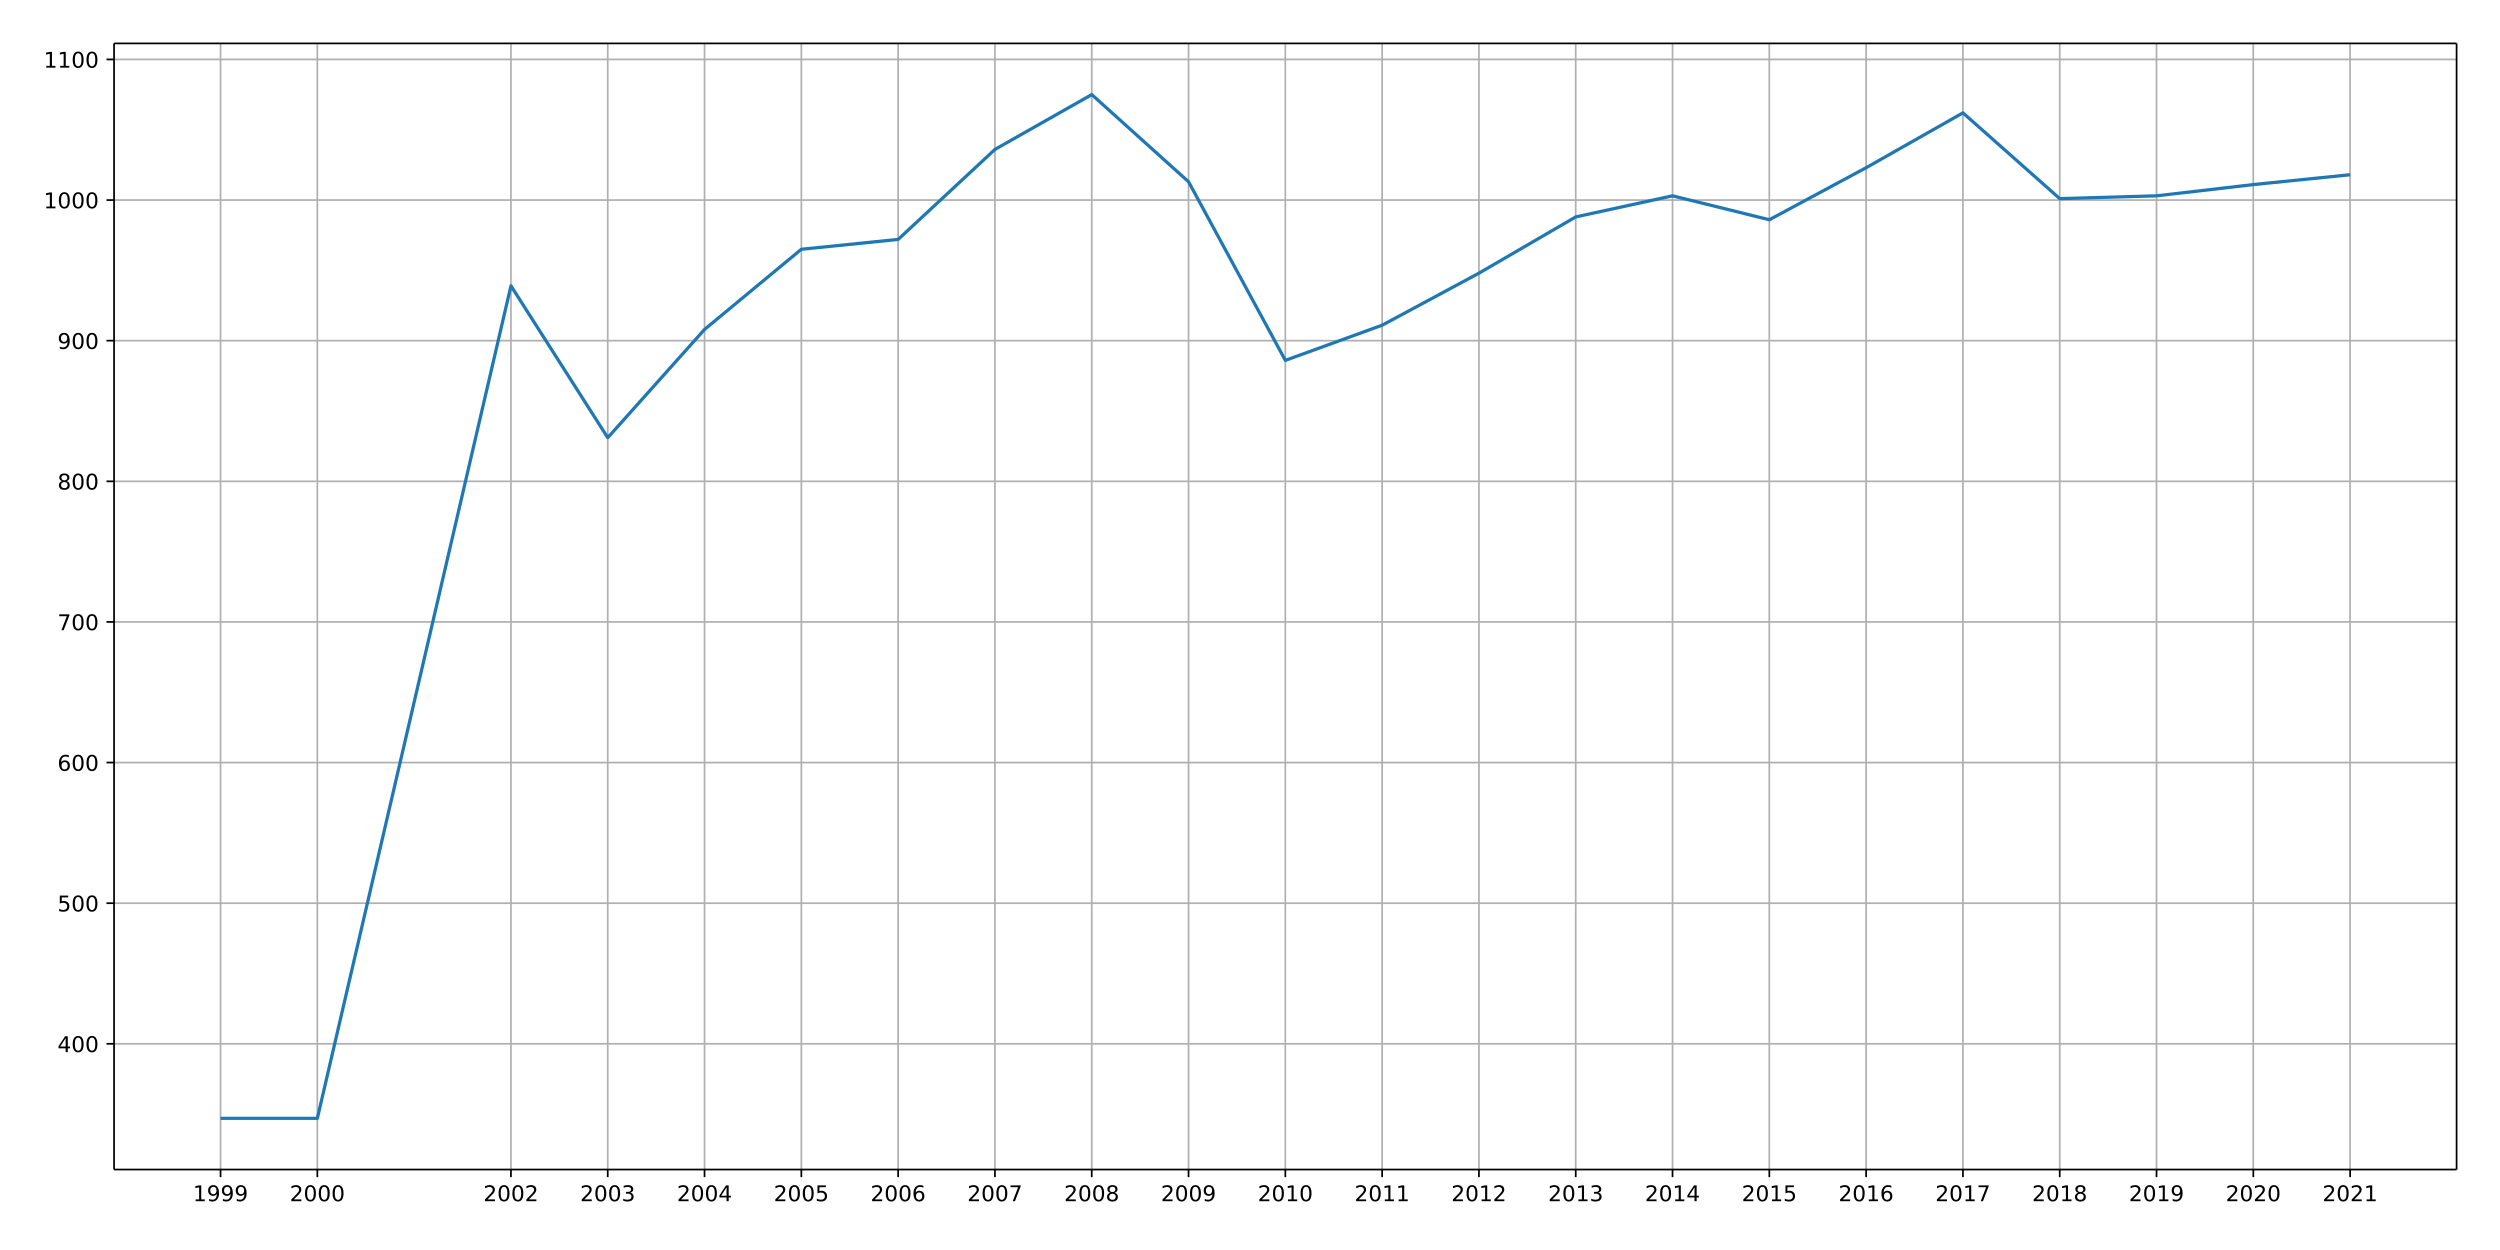
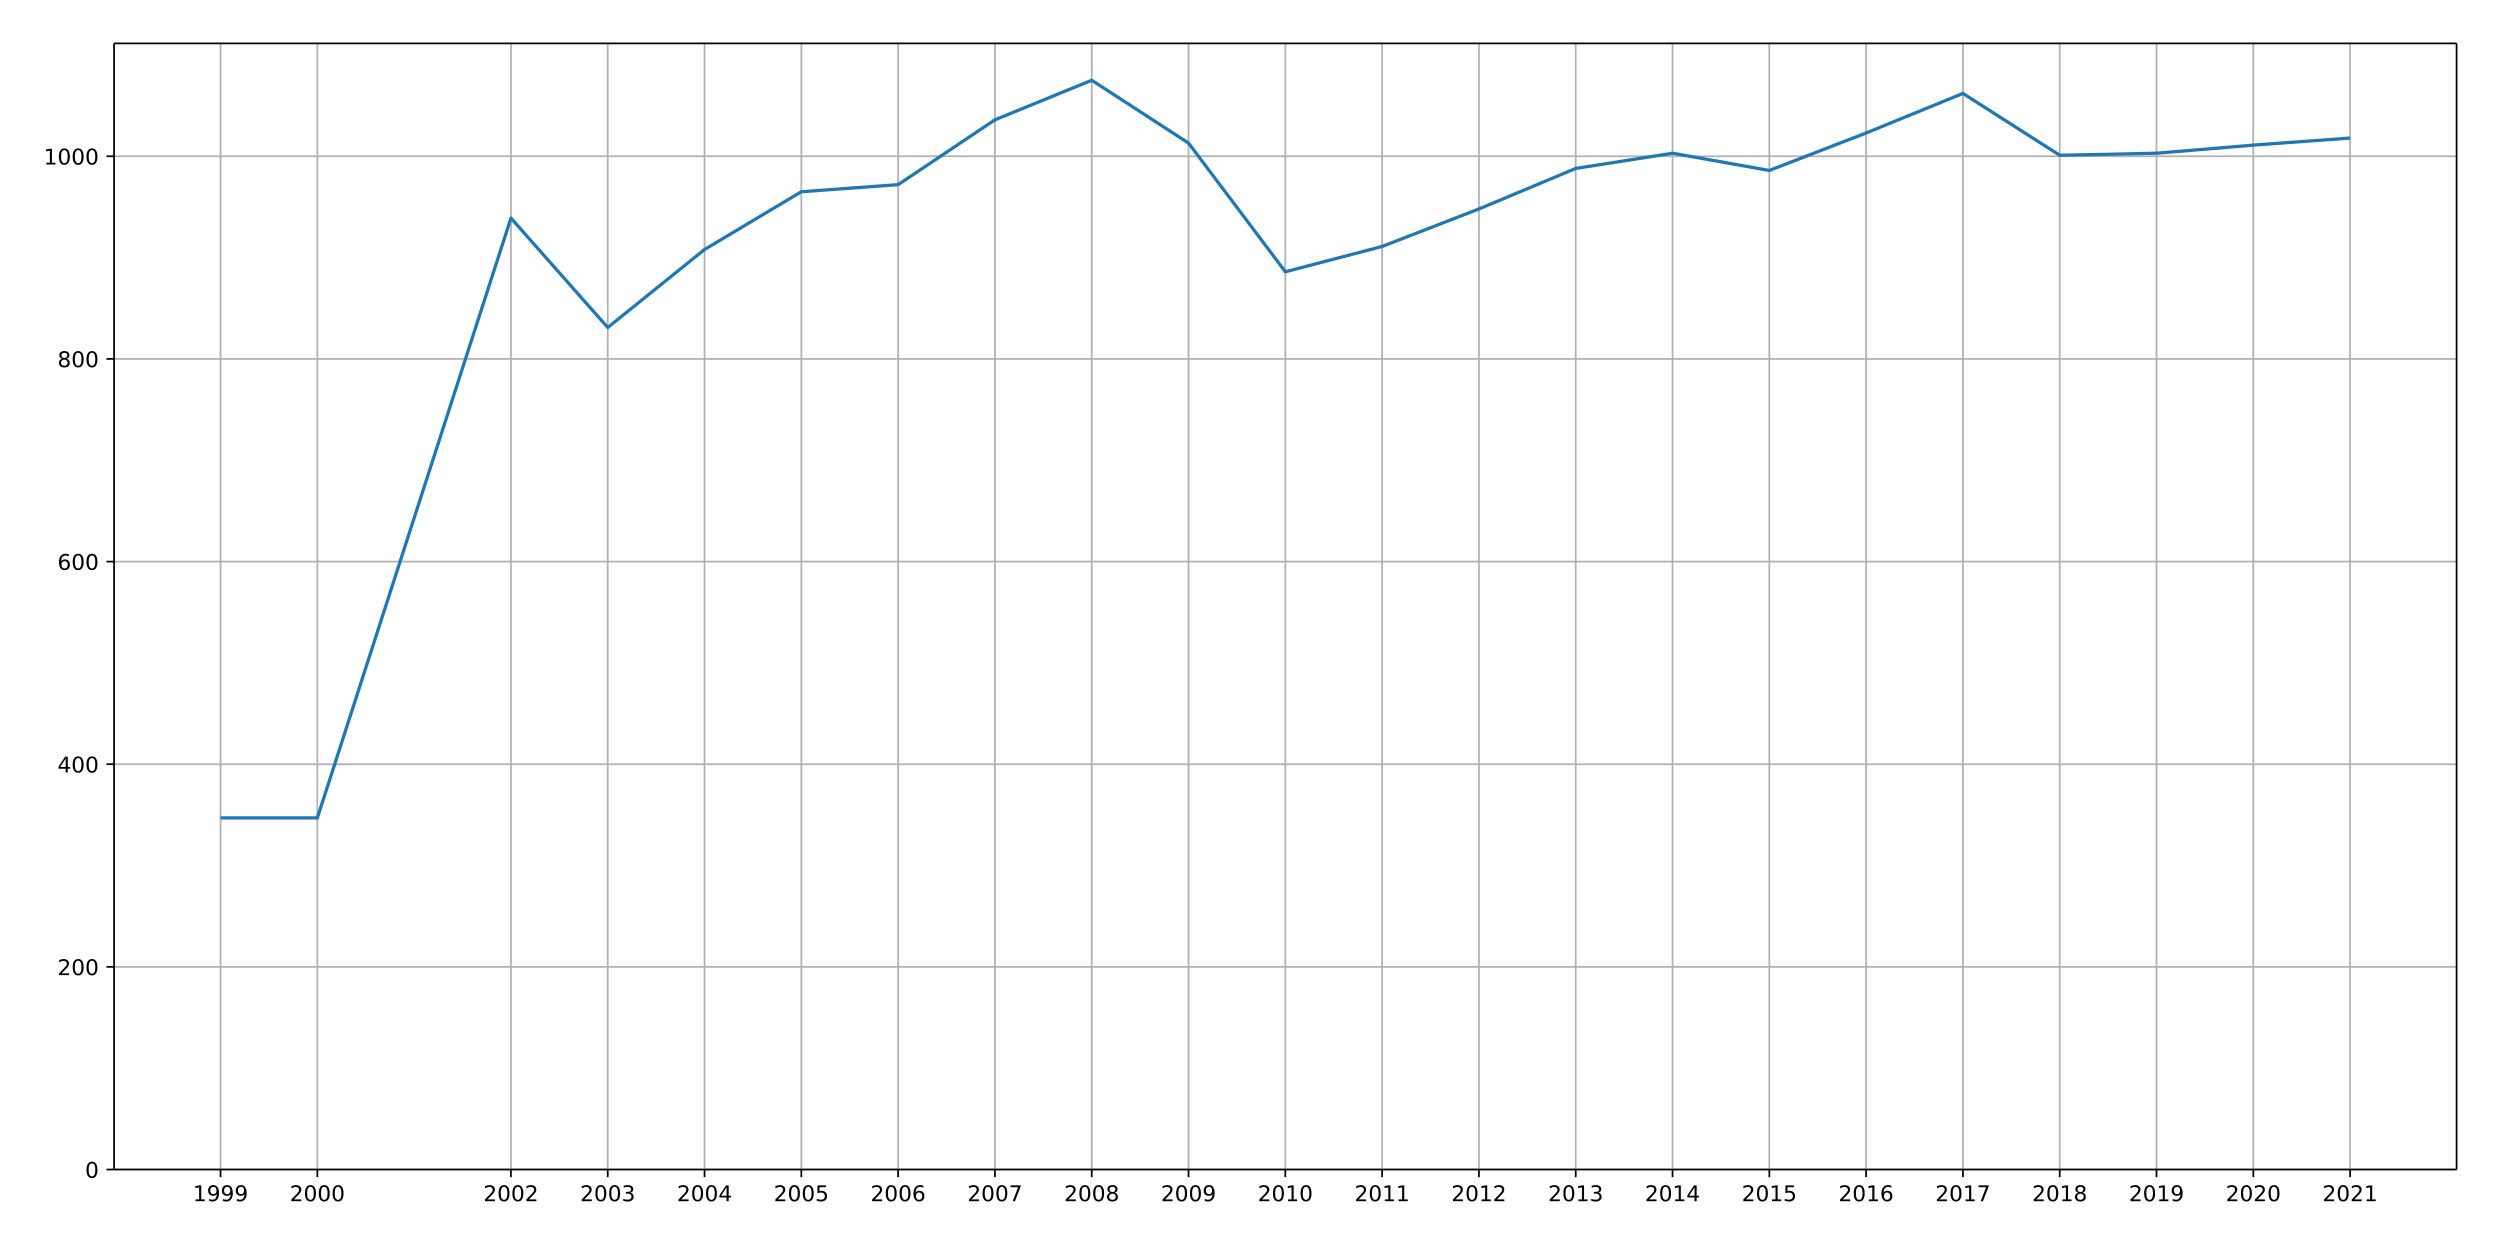
<svg xmlns="http://www.w3.org/2000/svg" xmlns:xlink="http://www.w3.org/1999/xlink" width="1152pt" height="576pt" version="1.1" viewBox="0 0 1152 576">
  <defs>
    <style type="text/css">*{stroke-linejoin: round; stroke-linecap: butt}</style>
  </defs>
  <g id="figure_1">
    <g id="patch_1">
      <path d="m0 576h1152v-576h-1152z" fill="#fff" />
    </g>
    <g id="axes_1">
      <g id="patch_2">
        <path d="m52.56 538.92h1079.4v-518.92h-1079.4z" fill="#fff" />
      </g>
      <g id="matplotlib.axis_1">
        <g id="xtick_1">
          <g id="line2d_1">
-             <path d="m101.63 538.92v-518.92" clip-path="url(#p02d02c13a0)" fill="none" stroke="#b0b0b0" stroke-linecap="square" stroke-width=".8" />
+             <path d="m101.63 538.92v-518.92" clip-path="url(#p06b7751b7f)" fill="none" stroke="#b0b0b0" stroke-linecap="square" stroke-width=".8" />
          </g>
          <g id="line2d_2">
            <defs>
-               <path id="m3688297a24" d="m0 0v3.5" stroke="#000" stroke-width=".8" />
+               <path id="m4b7b082ea9" d="m0 0v3.5" stroke="#000" stroke-width=".8" />
            </defs>
-             <use x="101.625" y="538.92" stroke="#000000" stroke-width=".8" xlink:href="#m3688297a24" />
+             <use x="101.625" y="538.92" stroke="#000000" stroke-width=".8" xlink:href="#m4b7b082ea9" />
          </g>
          <g id="text_1">
            <g transform="translate(88.9 553.52) scale(.1 -.1)">
              <defs>
                <path id="DejaVuSans-31" transform="scale(.015625)" d="m794 531h1031v3560l-1122-225v575l1116 225h631v-4135h1031v-531h-2687v531z" />
                <path id="DejaVuSans-39" transform="scale(.015625)" d="m703 97v575q238-113 481-172 244-59 479-59 625 0 954 420 330 420 377 1277-181-269-460-413-278-144-615-144-700 0-1108 423-408 424-408 1159 0 718 425 1152 425 435 1131 435 810 0 1236-621 427-620 427-1801 0-1103-524-1761-523-658-1407-658-238 0-482 47-243 47-506 141zm1256 1978q425 0 673 290 249 291 249 798 0 503-249 795-248 292-673 292t-673-292-248-795q0-507 248-798 248-290 673-290z" />
              </defs>
              <use xlink:href="#DejaVuSans-31" />
              <use x="63.623" xlink:href="#DejaVuSans-39" />
              <use x="127.246" xlink:href="#DejaVuSans-39" />
              <use x="190.869" xlink:href="#DejaVuSans-39" />
            </g>
          </g>
        </g>
        <g id="xtick_2">
          <g id="line2d_3">
-             <path d="m146.23 538.92v-518.92" clip-path="url(#p02d02c13a0)" fill="none" stroke="#b0b0b0" stroke-linecap="square" stroke-width=".8" />
+             <path d="m146.23 538.92v-518.92" clip-path="url(#p06b7751b7f)" fill="none" stroke="#b0b0b0" stroke-linecap="square" stroke-width=".8" />
          </g>
          <g id="line2d_4">
-             <use x="146.23" y="538.92" stroke="#000000" stroke-width=".8" xlink:href="#m3688297a24" />
+             <use x="146.23" y="538.92" stroke="#000000" stroke-width=".8" xlink:href="#m4b7b082ea9" />
          </g>
          <g id="text_2">
            <g transform="translate(133.51 553.52) scale(.1 -.1)">
              <defs>
                <path id="DejaVuSans-32" transform="scale(.015625)" d="m1228 531h2203v-531h-2962v531q359 372 979 998 621 627 780 809 303 340 423 576 121 236 121 464 0 372-261 606-261 235-680 235-297 0-627-103-329-103-704-313v638q381 153 712 231 332 78 607 78 725 0 1156-363 431-362 431-968 0-288-108-546-107-257-392-607-78-91-497-524-418-433-1181-1211z" />
                <path id="DejaVuSans-30" transform="scale(.015625)" d="m2034 4250q-487 0-733-480-245-479-245-1442 0-959 245-1439 246-480 733-480 491 0 736 480 246 480 246 1439 0 963-246 1442-245 480-736 480zm0 500q785 0 1199-621 414-620 414-1801 0-1178-414-1799-414-620-1199-620-784 0-1198 620-414 621-414 1799 0 1181 414 1801 414 621 1198 621z" />
              </defs>
              <use xlink:href="#DejaVuSans-32" />
              <use x="63.623" xlink:href="#DejaVuSans-30" />
              <use x="127.246" xlink:href="#DejaVuSans-30" />
              <use x="190.869" xlink:href="#DejaVuSans-30" />
            </g>
          </g>
        </g>
        <g id="xtick_3">
          <g id="line2d_5">
-             <path d="m235.44 538.92v-518.92" clip-path="url(#p02d02c13a0)" fill="none" stroke="#b0b0b0" stroke-linecap="square" stroke-width=".8" />
+             <path d="m235.44 538.92v-518.92" clip-path="url(#p06b7751b7f)" fill="none" stroke="#b0b0b0" stroke-linecap="square" stroke-width=".8" />
          </g>
          <g id="line2d_6">
-             <use x="235.44" y="538.92" stroke="#000000" stroke-width=".8" xlink:href="#m3688297a24" />
+             <use x="235.44" y="538.92" stroke="#000000" stroke-width=".8" xlink:href="#m4b7b082ea9" />
          </g>
          <g id="text_3">
            <g transform="translate(222.72 553.52) scale(.1 -.1)">
              <use xlink:href="#DejaVuSans-32" />
              <use x="63.623" xlink:href="#DejaVuSans-30" />
              <use x="127.246" xlink:href="#DejaVuSans-30" />
              <use x="190.869" xlink:href="#DejaVuSans-32" />
            </g>
          </g>
        </g>
        <g id="xtick_4">
          <g id="line2d_7">
-             <path d="m280.05 538.92v-518.92" clip-path="url(#p02d02c13a0)" fill="none" stroke="#b0b0b0" stroke-linecap="square" stroke-width=".8" />
+             <path d="m280.05 538.92v-518.92" clip-path="url(#p06b7751b7f)" fill="none" stroke="#b0b0b0" stroke-linecap="square" stroke-width=".8" />
          </g>
          <g id="line2d_8">
-             <use x="280.045" y="538.92" stroke="#000000" stroke-width=".8" xlink:href="#m3688297a24" />
+             <use x="280.045" y="538.92" stroke="#000000" stroke-width=".8" xlink:href="#m4b7b082ea9" />
          </g>
          <g id="text_4">
            <g transform="translate(267.32 553.52) scale(.1 -.1)">
              <defs>
                <path id="DejaVuSans-33" transform="scale(.015625)" d="m2597 2516q453-97 707-404 255-306 255-756 0-690-475-1069-475-378-1350-378-293 0-604 58t-642 174v609q262-153 574-231 313-78 654-78 593 0 904 234t311 681q0 413-289 645-289 233-804 233h-544v519h569q465 0 712 186t247 536q0 359-255 551-254 193-729 193-260 0-557-57-297-56-653-174v562q360 100 674 150t592 50q719 0 1137-327 419-326 419-882 0-388-222-655t-631-370z" />
              </defs>
              <use xlink:href="#DejaVuSans-32" />
              <use x="63.623" xlink:href="#DejaVuSans-30" />
              <use x="127.246" xlink:href="#DejaVuSans-30" />
              <use x="190.869" xlink:href="#DejaVuSans-33" />
            </g>
          </g>
        </g>
        <g id="xtick_5">
          <g id="line2d_9">
-             <path d="m324.65 538.92v-518.92" clip-path="url(#p02d02c13a0)" fill="none" stroke="#b0b0b0" stroke-linecap="square" stroke-width=".8" />
+             <path d="m324.65 538.92v-518.92" clip-path="url(#p06b7751b7f)" fill="none" stroke="#b0b0b0" stroke-linecap="square" stroke-width=".8" />
          </g>
          <g id="line2d_10">
-             <use x="324.65" y="538.92" stroke="#000000" stroke-width=".8" xlink:href="#m3688297a24" />
+             <use x="324.65" y="538.92" stroke="#000000" stroke-width=".8" xlink:href="#m4b7b082ea9" />
          </g>
          <g id="text_5">
            <g transform="translate(311.93 553.52) scale(.1 -.1)">
              <defs>
                <path id="DejaVuSans-34" transform="scale(.015625)" d="m2419 4116-1594-2491h1594v2491zm-166 550h794v-3041h666v-525h-666v-1100h-628v1100h-2106v609l1940 2957z" />
              </defs>
              <use xlink:href="#DejaVuSans-32" />
              <use x="63.623" xlink:href="#DejaVuSans-30" />
              <use x="127.246" xlink:href="#DejaVuSans-30" />
              <use x="190.869" xlink:href="#DejaVuSans-34" />
            </g>
          </g>
        </g>
        <g id="xtick_6">
          <g id="line2d_11">
-             <path d="m369.26 538.92v-518.92" clip-path="url(#p02d02c13a0)" fill="none" stroke="#b0b0b0" stroke-linecap="square" stroke-width=".8" />
+             <path d="m369.26 538.92v-518.92" clip-path="url(#p06b7751b7f)" fill="none" stroke="#b0b0b0" stroke-linecap="square" stroke-width=".8" />
          </g>
          <g id="line2d_12">
-             <use x="369.255" y="538.92" stroke="#000000" stroke-width=".8" xlink:href="#m3688297a24" />
+             <use x="369.255" y="538.92" stroke="#000000" stroke-width=".8" xlink:href="#m4b7b082ea9" />
          </g>
          <g id="text_6">
            <g transform="translate(356.53 553.52) scale(.1 -.1)">
              <defs>
                <path id="DejaVuSans-35" transform="scale(.015625)" d="m691 4666h2478v-532h-1900v-1143q137 47 274 70 138 23 276 23 781 0 1237-428 457-428 457-1159 0-753-469-1171-469-417-1322-417-294 0-599 50-304 50-629 150v635q281-153 581-228t634-75q541 0 856 284 316 284 316 772 0 487-316 771-315 285-856 285-253 0-505-56-251-56-513-175v2344z" />
              </defs>
              <use xlink:href="#DejaVuSans-32" />
              <use x="63.623" xlink:href="#DejaVuSans-30" />
              <use x="127.246" xlink:href="#DejaVuSans-30" />
              <use x="190.869" xlink:href="#DejaVuSans-35" />
            </g>
          </g>
        </g>
        <g id="xtick_7">
          <g id="line2d_13">
-             <path d="m413.86 538.92v-518.92" clip-path="url(#p02d02c13a0)" fill="none" stroke="#b0b0b0" stroke-linecap="square" stroke-width=".8" />
+             <path d="m413.86 538.92v-518.92" clip-path="url(#p06b7751b7f)" fill="none" stroke="#b0b0b0" stroke-linecap="square" stroke-width=".8" />
          </g>
          <g id="line2d_14">
-             <use x="413.86" y="538.92" stroke="#000000" stroke-width=".8" xlink:href="#m3688297a24" />
+             <use x="413.86" y="538.92" stroke="#000000" stroke-width=".8" xlink:href="#m4b7b082ea9" />
          </g>
          <g id="text_7">
            <g transform="translate(401.14 553.52) scale(.1 -.1)">
              <defs>
                <path id="DejaVuSans-36" transform="scale(.015625)" d="m2113 2584q-425 0-674-291-248-290-248-796 0-503 248-796 249-292 674-292t673 292q248 293 248 796 0 506-248 796-248 291-673 291zm1253 1979v-575q-238 112-480 171-242 60-480 60-625 0-955-422-329-422-376-1275 184 272 462 417 279 145 613 145 703 0 1111-427 408-426 408-1160 0-719-425-1154-425-434-1131-434-810 0-1238 620-428 621-428 1799 0 1106 525 1764t1409 658q238 0 480-47t505-140z" />
              </defs>
              <use xlink:href="#DejaVuSans-32" />
              <use x="63.623" xlink:href="#DejaVuSans-30" />
              <use x="127.246" xlink:href="#DejaVuSans-30" />
              <use x="190.869" xlink:href="#DejaVuSans-36" />
            </g>
          </g>
        </g>
        <g id="xtick_8">
          <g id="line2d_15">
-             <path d="m458.47 538.92v-518.92" clip-path="url(#p02d02c13a0)" fill="none" stroke="#b0b0b0" stroke-linecap="square" stroke-width=".8" />
+             <path d="m458.47 538.92v-518.92" clip-path="url(#p06b7751b7f)" fill="none" stroke="#b0b0b0" stroke-linecap="square" stroke-width=".8" />
          </g>
          <g id="line2d_16">
-             <use x="458.465" y="538.92" stroke="#000000" stroke-width=".8" xlink:href="#m3688297a24" />
+             <use x="458.465" y="538.92" stroke="#000000" stroke-width=".8" xlink:href="#m4b7b082ea9" />
          </g>
          <g id="text_8">
            <g transform="translate(445.74 553.52) scale(.1 -.1)">
              <defs>
                <path id="DejaVuSans-37" transform="scale(.015625)" d="m525 4666h3e3v-269l-1694-4397h-659l1594 4134h-2241v532z" />
              </defs>
              <use xlink:href="#DejaVuSans-32" />
              <use x="63.623" xlink:href="#DejaVuSans-30" />
              <use x="127.246" xlink:href="#DejaVuSans-30" />
              <use x="190.869" xlink:href="#DejaVuSans-37" />
            </g>
          </g>
        </g>
        <g id="xtick_9">
          <g id="line2d_17">
-             <path d="m503.07 538.92v-518.92" clip-path="url(#p02d02c13a0)" fill="none" stroke="#b0b0b0" stroke-linecap="square" stroke-width=".8" />
+             <path d="m503.07 538.92v-518.92" clip-path="url(#p06b7751b7f)" fill="none" stroke="#b0b0b0" stroke-linecap="square" stroke-width=".8" />
          </g>
          <g id="line2d_18">
-             <use x="503.07" y="538.92" stroke="#000000" stroke-width=".8" xlink:href="#m3688297a24" />
+             <use x="503.07" y="538.92" stroke="#000000" stroke-width=".8" xlink:href="#m4b7b082ea9" />
          </g>
          <g id="text_9">
            <g transform="translate(490.35 553.52) scale(.1 -.1)">
              <defs>
                <path id="DejaVuSans-38" transform="scale(.015625)" d="m2034 2216q-450 0-708-241-257-241-257-662 0-422 257-663 258-241 708-241t709 242q260 243 260 662 0 421-258 662-257 241-711 241zm-631 268q-406 100-633 378-226 279-226 679 0 559 398 884 399 325 1092 325 697 0 1094-325t397-884q0-400-227-679-226-278-629-378 456-106 710-416 255-309 255-755 0-679-414-1042-414-362-1186-362-771 0-1186 362-414 363-414 1042 0 446 256 755 257 310 713 416zm-231 997q0-362 226-565 227-203 636-203 407 0 636 203 230 203 230 565 0 363-230 566-229 203-636 203-409 0-636-203-226-203-226-566z" />
              </defs>
              <use xlink:href="#DejaVuSans-32" />
              <use x="63.623" xlink:href="#DejaVuSans-30" />
              <use x="127.246" xlink:href="#DejaVuSans-30" />
              <use x="190.869" xlink:href="#DejaVuSans-38" />
            </g>
          </g>
        </g>
        <g id="xtick_10">
          <g id="line2d_19">
-             <path d="m547.68 538.92v-518.92" clip-path="url(#p02d02c13a0)" fill="none" stroke="#b0b0b0" stroke-linecap="square" stroke-width=".8" />
+             <path d="m547.68 538.92v-518.92" clip-path="url(#p06b7751b7f)" fill="none" stroke="#b0b0b0" stroke-linecap="square" stroke-width=".8" />
          </g>
          <g id="line2d_20">
-             <use x="547.675" y="538.92" stroke="#000000" stroke-width=".8" xlink:href="#m3688297a24" />
+             <use x="547.675" y="538.92" stroke="#000000" stroke-width=".8" xlink:href="#m4b7b082ea9" />
          </g>
          <g id="text_10">
            <g transform="translate(534.95 553.52) scale(.1 -.1)">
              <use xlink:href="#DejaVuSans-32" />
              <use x="63.623" xlink:href="#DejaVuSans-30" />
              <use x="127.246" xlink:href="#DejaVuSans-30" />
              <use x="190.869" xlink:href="#DejaVuSans-39" />
            </g>
          </g>
        </g>
        <g id="xtick_11">
          <g id="line2d_21">
-             <path d="m592.28 538.92v-518.92" clip-path="url(#p02d02c13a0)" fill="none" stroke="#b0b0b0" stroke-linecap="square" stroke-width=".8" />
+             <path d="m592.28 538.92v-518.92" clip-path="url(#p06b7751b7f)" fill="none" stroke="#b0b0b0" stroke-linecap="square" stroke-width=".8" />
          </g>
          <g id="line2d_22">
-             <use x="592.28" y="538.92" stroke="#000000" stroke-width=".8" xlink:href="#m3688297a24" />
+             <use x="592.28" y="538.92" stroke="#000000" stroke-width=".8" xlink:href="#m4b7b082ea9" />
          </g>
          <g id="text_11">
            <g transform="translate(579.56 553.52) scale(.1 -.1)">
              <use xlink:href="#DejaVuSans-32" />
              <use x="63.623" xlink:href="#DejaVuSans-30" />
              <use x="127.246" xlink:href="#DejaVuSans-31" />
              <use x="190.869" xlink:href="#DejaVuSans-30" />
            </g>
          </g>
        </g>
        <g id="xtick_12">
          <g id="line2d_23">
-             <path d="m636.88 538.92v-518.92" clip-path="url(#p02d02c13a0)" fill="none" stroke="#b0b0b0" stroke-linecap="square" stroke-width=".8" />
+             <path d="m636.88 538.92v-518.92" clip-path="url(#p06b7751b7f)" fill="none" stroke="#b0b0b0" stroke-linecap="square" stroke-width=".8" />
          </g>
          <g id="line2d_24">
-             <use x="636.885" y="538.92" stroke="#000000" stroke-width=".8" xlink:href="#m3688297a24" />
+             <use x="636.885" y="538.92" stroke="#000000" stroke-width=".8" xlink:href="#m4b7b082ea9" />
          </g>
          <g id="text_12">
            <g transform="translate(624.16 553.52) scale(.1 -.1)">
              <use xlink:href="#DejaVuSans-32" />
              <use x="63.623" xlink:href="#DejaVuSans-30" />
              <use x="127.246" xlink:href="#DejaVuSans-31" />
              <use x="190.869" xlink:href="#DejaVuSans-31" />
            </g>
          </g>
        </g>
        <g id="xtick_13">
          <g id="line2d_25">
-             <path d="m681.49 538.92v-518.92" clip-path="url(#p02d02c13a0)" fill="none" stroke="#b0b0b0" stroke-linecap="square" stroke-width=".8" />
+             <path d="m681.49 538.92v-518.92" clip-path="url(#p06b7751b7f)" fill="none" stroke="#b0b0b0" stroke-linecap="square" stroke-width=".8" />
          </g>
          <g id="line2d_26">
-             <use x="681.49" y="538.92" stroke="#000000" stroke-width=".8" xlink:href="#m3688297a24" />
+             <use x="681.49" y="538.92" stroke="#000000" stroke-width=".8" xlink:href="#m4b7b082ea9" />
          </g>
          <g id="text_13">
            <g transform="translate(668.76 553.52) scale(.1 -.1)">
              <use xlink:href="#DejaVuSans-32" />
              <use x="63.623" xlink:href="#DejaVuSans-30" />
              <use x="127.246" xlink:href="#DejaVuSans-31" />
              <use x="190.869" xlink:href="#DejaVuSans-32" />
            </g>
          </g>
        </g>
        <g id="xtick_14">
          <g id="line2d_27">
-             <path d="m726.09 538.92v-518.92" clip-path="url(#p02d02c13a0)" fill="none" stroke="#b0b0b0" stroke-linecap="square" stroke-width=".8" />
+             <path d="m726.09 538.92v-518.92" clip-path="url(#p06b7751b7f)" fill="none" stroke="#b0b0b0" stroke-linecap="square" stroke-width=".8" />
          </g>
          <g id="line2d_28">
-             <use x="726.095" y="538.92" stroke="#000000" stroke-width=".8" xlink:href="#m3688297a24" />
+             <use x="726.095" y="538.92" stroke="#000000" stroke-width=".8" xlink:href="#m4b7b082ea9" />
          </g>
          <g id="text_14">
            <g transform="translate(713.37 553.52) scale(.1 -.1)">
              <use xlink:href="#DejaVuSans-32" />
              <use x="63.623" xlink:href="#DejaVuSans-30" />
              <use x="127.246" xlink:href="#DejaVuSans-31" />
              <use x="190.869" xlink:href="#DejaVuSans-33" />
            </g>
          </g>
        </g>
        <g id="xtick_15">
          <g id="line2d_29">
-             <path d="m770.7 538.92v-518.92" clip-path="url(#p02d02c13a0)" fill="none" stroke="#b0b0b0" stroke-linecap="square" stroke-width=".8" />
+             <path d="m770.7 538.92v-518.92" clip-path="url(#p06b7751b7f)" fill="none" stroke="#b0b0b0" stroke-linecap="square" stroke-width=".8" />
          </g>
          <g id="line2d_30">
-             <use x="770.7" y="538.92" stroke="#000000" stroke-width=".8" xlink:href="#m3688297a24" />
+             <use x="770.7" y="538.92" stroke="#000000" stroke-width=".8" xlink:href="#m4b7b082ea9" />
          </g>
          <g id="text_15">
            <g transform="translate(757.97 553.52) scale(.1 -.1)">
              <use xlink:href="#DejaVuSans-32" />
              <use x="63.623" xlink:href="#DejaVuSans-30" />
              <use x="127.246" xlink:href="#DejaVuSans-31" />
              <use x="190.869" xlink:href="#DejaVuSans-34" />
            </g>
          </g>
        </g>
        <g id="xtick_16">
          <g id="line2d_31">
-             <path d="m815.3 538.92v-518.92" clip-path="url(#p02d02c13a0)" fill="none" stroke="#b0b0b0" stroke-linecap="square" stroke-width=".8" />
+             <path d="m815.3 538.92v-518.92" clip-path="url(#p06b7751b7f)" fill="none" stroke="#b0b0b0" stroke-linecap="square" stroke-width=".8" />
          </g>
          <g id="line2d_32">
-             <use x="815.305" y="538.92" stroke="#000000" stroke-width=".8" xlink:href="#m3688297a24" />
+             <use x="815.305" y="538.92" stroke="#000000" stroke-width=".8" xlink:href="#m4b7b082ea9" />
          </g>
          <g id="text_16">
            <g transform="translate(802.58 553.52) scale(.1 -.1)">
              <use xlink:href="#DejaVuSans-32" />
              <use x="63.623" xlink:href="#DejaVuSans-30" />
              <use x="127.246" xlink:href="#DejaVuSans-31" />
              <use x="190.869" xlink:href="#DejaVuSans-35" />
            </g>
          </g>
        </g>
        <g id="xtick_17">
          <g id="line2d_33">
-             <path d="m859.91 538.92v-518.92" clip-path="url(#p02d02c13a0)" fill="none" stroke="#b0b0b0" stroke-linecap="square" stroke-width=".8" />
+             <path d="m859.91 538.92v-518.92" clip-path="url(#p06b7751b7f)" fill="none" stroke="#b0b0b0" stroke-linecap="square" stroke-width=".8" />
          </g>
          <g id="line2d_34">
-             <use x="859.91" y="538.92" stroke="#000000" stroke-width=".8" xlink:href="#m3688297a24" />
+             <use x="859.91" y="538.92" stroke="#000000" stroke-width=".8" xlink:href="#m4b7b082ea9" />
          </g>
          <g id="text_17">
            <g transform="translate(847.18 553.52) scale(.1 -.1)">
              <use xlink:href="#DejaVuSans-32" />
              <use x="63.623" xlink:href="#DejaVuSans-30" />
              <use x="127.246" xlink:href="#DejaVuSans-31" />
              <use x="190.869" xlink:href="#DejaVuSans-36" />
            </g>
          </g>
        </g>
        <g id="xtick_18">
          <g id="line2d_35">
-             <path d="m904.51 538.92v-518.92" clip-path="url(#p02d02c13a0)" fill="none" stroke="#b0b0b0" stroke-linecap="square" stroke-width=".8" />
+             <path d="m904.51 538.92v-518.92" clip-path="url(#p06b7751b7f)" fill="none" stroke="#b0b0b0" stroke-linecap="square" stroke-width=".8" />
          </g>
          <g id="line2d_36">
-             <use x="904.515" y="538.92" stroke="#000000" stroke-width=".8" xlink:href="#m3688297a24" />
+             <use x="904.515" y="538.92" stroke="#000000" stroke-width=".8" xlink:href="#m4b7b082ea9" />
          </g>
          <g id="text_18">
            <g transform="translate(891.79 553.52) scale(.1 -.1)">
              <use xlink:href="#DejaVuSans-32" />
              <use x="63.623" xlink:href="#DejaVuSans-30" />
              <use x="127.246" xlink:href="#DejaVuSans-31" />
              <use x="190.869" xlink:href="#DejaVuSans-37" />
            </g>
          </g>
        </g>
        <g id="xtick_19">
          <g id="line2d_37">
-             <path d="m949.12 538.92v-518.92" clip-path="url(#p02d02c13a0)" fill="none" stroke="#b0b0b0" stroke-linecap="square" stroke-width=".8" />
+             <path d="m949.12 538.92v-518.92" clip-path="url(#p06b7751b7f)" fill="none" stroke="#b0b0b0" stroke-linecap="square" stroke-width=".8" />
          </g>
          <g id="line2d_38">
-             <use x="949.12" y="538.92" stroke="#000000" stroke-width=".8" xlink:href="#m3688297a24" />
+             <use x="949.12" y="538.92" stroke="#000000" stroke-width=".8" xlink:href="#m4b7b082ea9" />
          </g>
          <g id="text_19">
            <g transform="translate(936.39 553.52) scale(.1 -.1)">
              <use xlink:href="#DejaVuSans-32" />
              <use x="63.623" xlink:href="#DejaVuSans-30" />
              <use x="127.246" xlink:href="#DejaVuSans-31" />
              <use x="190.869" xlink:href="#DejaVuSans-38" />
            </g>
          </g>
        </g>
        <g id="xtick_20">
          <g id="line2d_39">
-             <path d="m993.72 538.92v-518.92" clip-path="url(#p02d02c13a0)" fill="none" stroke="#b0b0b0" stroke-linecap="square" stroke-width=".8" />
+             <path d="m993.72 538.92v-518.92" clip-path="url(#p06b7751b7f)" fill="none" stroke="#b0b0b0" stroke-linecap="square" stroke-width=".8" />
          </g>
          <g id="line2d_40">
-             <use x="993.725" y="538.92" stroke="#000000" stroke-width=".8" xlink:href="#m3688297a24" />
+             <use x="993.725" y="538.92" stroke="#000000" stroke-width=".8" xlink:href="#m4b7b082ea9" />
          </g>
          <g id="text_20">
            <g transform="translate(981 553.52) scale(.1 -.1)">
              <use xlink:href="#DejaVuSans-32" />
              <use x="63.623" xlink:href="#DejaVuSans-30" />
              <use x="127.246" xlink:href="#DejaVuSans-31" />
              <use x="190.869" xlink:href="#DejaVuSans-39" />
            </g>
          </g>
        </g>
        <g id="xtick_21">
          <g id="line2d_41">
-             <path d="m1038.3 538.92v-518.92" clip-path="url(#p02d02c13a0)" fill="none" stroke="#b0b0b0" stroke-linecap="square" stroke-width=".8" />
+             <path d="m1038.3 538.92v-518.92" clip-path="url(#p06b7751b7f)" fill="none" stroke="#b0b0b0" stroke-linecap="square" stroke-width=".8" />
          </g>
          <g id="line2d_42">
-             <use x="1038.33" y="538.92" stroke="#000000" stroke-width=".8" xlink:href="#m3688297a24" />
+             <use x="1038.33" y="538.92" stroke="#000000" stroke-width=".8" xlink:href="#m4b7b082ea9" />
          </g>
          <g id="text_21">
            <g transform="translate(1025.6 553.52) scale(.1 -.1)">
              <use xlink:href="#DejaVuSans-32" />
              <use x="63.623" xlink:href="#DejaVuSans-30" />
              <use x="127.246" xlink:href="#DejaVuSans-32" />
              <use x="190.869" xlink:href="#DejaVuSans-30" />
            </g>
          </g>
        </g>
        <g id="xtick_22">
          <g id="line2d_43">
-             <path d="m1082.9 538.92v-518.92" clip-path="url(#p02d02c13a0)" fill="none" stroke="#b0b0b0" stroke-linecap="square" stroke-width=".8" />
+             <path d="m1082.9 538.92v-518.92" clip-path="url(#p06b7751b7f)" fill="none" stroke="#b0b0b0" stroke-linecap="square" stroke-width=".8" />
          </g>
          <g id="line2d_44">
-             <use x="1082.935" y="538.92" stroke="#000000" stroke-width=".8" xlink:href="#m3688297a24" />
+             <use x="1082.935" y="538.92" stroke="#000000" stroke-width=".8" xlink:href="#m4b7b082ea9" />
          </g>
          <g id="text_22">
            <g transform="translate(1070.2 553.52) scale(.1 -.1)">
              <use xlink:href="#DejaVuSans-32" />
              <use x="63.623" xlink:href="#DejaVuSans-30" />
              <use x="127.246" xlink:href="#DejaVuSans-32" />
              <use x="190.869" xlink:href="#DejaVuSans-31" />
            </g>
          </g>
        </g>
      </g>
      <g id="matplotlib.axis_2">
        <g id="ytick_1">
          <g id="line2d_45">
-             <path d="m52.56 480.99h1079.4" clip-path="url(#p02d02c13a0)" fill="none" stroke="#b0b0b0" stroke-linecap="square" stroke-width=".8" />
+             <path d="m52.56 538.92h1079.4" clip-path="url(#p06b7751b7f)" fill="none" stroke="#b0b0b0" stroke-linecap="square" stroke-width=".8" />
          </g>
          <g id="line2d_46">
            <defs>
-               <path id="m4c049da317" d="m0 0h-3.5" stroke="#000" stroke-width=".8" />
+               <path id="mb3d8530cc5" d="m0 0h-3.5" stroke="#000" stroke-width=".8" />
            </defs>
-             <use x="52.56" y="480.989" stroke="#000000" stroke-width=".8" xlink:href="#m4c049da317" />
+             <use x="52.56" y="538.92" stroke="#000000" stroke-width=".8" xlink:href="#mb3d8530cc5" />
          </g>
          <g id="text_23">
-             <g transform="translate(26.472 484.79) scale(.1 -.1)">
-               <use xlink:href="#DejaVuSans-34" />
-               <use x="63.623" xlink:href="#DejaVuSans-30" />
-               <use x="127.246" xlink:href="#DejaVuSans-30" />
+             <g transform="translate(39.198 542.72) scale(.1 -.1)">
+               <use xlink:href="#DejaVuSans-30" />
            </g>
          </g>
        </g>
        <g id="ytick_2">
          <g id="line2d_47">
-             <path d="m52.56 416.19h1079.4" clip-path="url(#p02d02c13a0)" fill="none" stroke="#b0b0b0" stroke-linecap="square" stroke-width=".8" />
+             <path d="m52.56 445.54h1079.4" clip-path="url(#p06b7751b7f)" fill="none" stroke="#b0b0b0" stroke-linecap="square" stroke-width=".8" />
          </g>
          <g id="line2d_48">
-             <use x="52.56" y="416.188" stroke="#000000" stroke-width=".8" xlink:href="#m4c049da317" />
+             <use x="52.56" y="445.539" stroke="#000000" stroke-width=".8" xlink:href="#mb3d8530cc5" />
          </g>
          <g id="text_24">
-             <g transform="translate(26.472 419.99) scale(.1 -.1)">
-               <use xlink:href="#DejaVuSans-35" />
+             <g transform="translate(26.472 449.34) scale(.1 -.1)">
+               <use xlink:href="#DejaVuSans-32" />
              <use x="63.623" xlink:href="#DejaVuSans-30" />
              <use x="127.246" xlink:href="#DejaVuSans-30" />
            </g>
          </g>
        </g>
        <g id="ytick_3">
          <g id="line2d_49">
-             <path d="m52.56 351.39h1079.4" clip-path="url(#p02d02c13a0)" fill="none" stroke="#b0b0b0" stroke-linecap="square" stroke-width=".8" />
+             <path d="m52.56 352.16h1079.4" clip-path="url(#p06b7751b7f)" fill="none" stroke="#b0b0b0" stroke-linecap="square" stroke-width=".8" />
          </g>
          <g id="line2d_50">
-             <use x="52.56" y="351.388" stroke="#000000" stroke-width=".8" xlink:href="#m4c049da317" />
+             <use x="52.56" y="352.157" stroke="#000000" stroke-width=".8" xlink:href="#mb3d8530cc5" />
          </g>
          <g id="text_25">
-             <g transform="translate(26.472 355.19) scale(.1 -.1)">
-               <use xlink:href="#DejaVuSans-36" />
+             <g transform="translate(26.472 355.96) scale(.1 -.1)">
+               <use xlink:href="#DejaVuSans-34" />
              <use x="63.623" xlink:href="#DejaVuSans-30" />
              <use x="127.246" xlink:href="#DejaVuSans-30" />
            </g>
          </g>
        </g>
        <g id="ytick_4">
          <g id="line2d_51">
-             <path d="m52.56 286.59h1079.4" clip-path="url(#p02d02c13a0)" fill="none" stroke="#b0b0b0" stroke-linecap="square" stroke-width=".8" />
+             <path d="m52.56 258.78h1079.4" clip-path="url(#p06b7751b7f)" fill="none" stroke="#b0b0b0" stroke-linecap="square" stroke-width=".8" />
          </g>
          <g id="line2d_52">
-             <use x="52.56" y="286.588" stroke="#000000" stroke-width=".8" xlink:href="#m4c049da317" />
+             <use x="52.56" y="258.776" stroke="#000000" stroke-width=".8" xlink:href="#mb3d8530cc5" />
          </g>
          <g id="text_26">
-             <g transform="translate(26.472 290.39) scale(.1 -.1)">
-               <use xlink:href="#DejaVuSans-37" />
+             <g transform="translate(26.472 262.58) scale(.1 -.1)">
+               <use xlink:href="#DejaVuSans-36" />
              <use x="63.623" xlink:href="#DejaVuSans-30" />
              <use x="127.246" xlink:href="#DejaVuSans-30" />
            </g>
          </g>
        </g>
        <g id="ytick_5">
          <g id="line2d_53">
-             <path d="m52.56 221.79h1079.4" clip-path="url(#p02d02c13a0)" fill="none" stroke="#b0b0b0" stroke-linecap="square" stroke-width=".8" />
+             <path d="m52.56 165.39h1079.4" clip-path="url(#p06b7751b7f)" fill="none" stroke="#b0b0b0" stroke-linecap="square" stroke-width=".8" />
          </g>
          <g id="line2d_54">
-             <use x="52.56" y="221.788" stroke="#000000" stroke-width=".8" xlink:href="#m4c049da317" />
+             <use x="52.56" y="165.395" stroke="#000000" stroke-width=".8" xlink:href="#mb3d8530cc5" />
          </g>
          <g id="text_27">
-             <g transform="translate(26.472 225.59) scale(.1 -.1)">
+             <g transform="translate(26.472 169.19) scale(.1 -.1)">
              <use xlink:href="#DejaVuSans-38" />
              <use x="63.623" xlink:href="#DejaVuSans-30" />
              <use x="127.246" xlink:href="#DejaVuSans-30" />
            </g>
          </g>
        </g>
        <g id="ytick_6">
          <g id="line2d_55">
-             <path d="m52.56 156.99h1079.4" clip-path="url(#p02d02c13a0)" fill="none" stroke="#b0b0b0" stroke-linecap="square" stroke-width=".8" />
+             <path d="m52.56 72.013h1079.4" clip-path="url(#p06b7751b7f)" fill="none" stroke="#b0b0b0" stroke-linecap="square" stroke-width=".8" />
          </g>
          <g id="line2d_56">
-             <use x="52.56" y="156.988" stroke="#000000" stroke-width=".8" xlink:href="#m4c049da317" />
+             <use x="52.56" y="72.013" stroke="#000000" stroke-width=".8" xlink:href="#mb3d8530cc5" />
          </g>
          <g id="text_28">
-             <g transform="translate(26.472 160.79) scale(.1 -.1)">
-               <use xlink:href="#DejaVuSans-39" />
-               <use x="63.623" xlink:href="#DejaVuSans-30" />
-               <use x="127.246" xlink:href="#DejaVuSans-30" />
-             </g>
-           </g>
-         </g>
-         <g id="ytick_7">
-           <g id="line2d_57">
-             <path d="m52.56 92.187h1079.4" clip-path="url(#p02d02c13a0)" fill="none" stroke="#b0b0b0" stroke-linecap="square" stroke-width=".8" />
-           </g>
-           <g id="line2d_58">
-             <use x="52.56" y="92.187" stroke="#000000" stroke-width=".8" xlink:href="#m4c049da317" />
-           </g>
-           <g id="text_29">
-             <g transform="translate(20.11 95.987) scale(.1 -.1)">
+             <g transform="translate(20.11 75.813) scale(.1 -.1)">
              <use xlink:href="#DejaVuSans-31" />
              <use x="63.623" xlink:href="#DejaVuSans-30" />
              <use x="127.246" xlink:href="#DejaVuSans-30" />
              <use x="190.869" xlink:href="#DejaVuSans-30" />
            </g>
          </g>
        </g>
-         <g id="ytick_8">
-           <g id="line2d_59">
-             <path d="m52.56 27.387h1079.4" clip-path="url(#p02d02c13a0)" fill="none" stroke="#b0b0b0" stroke-linecap="square" stroke-width=".8" />
-           </g>
-           <g id="line2d_60">
-             <use x="52.56" y="27.387" stroke="#000000" stroke-width=".8" xlink:href="#m4c049da317" />
-           </g>
-           <g id="text_30">
-             <g transform="translate(20.11 31.186) scale(.1 -.1)">
-               <use xlink:href="#DejaVuSans-31" />
-               <use x="63.623" xlink:href="#DejaVuSans-31" />
-               <use x="127.246" xlink:href="#DejaVuSans-30" />
-               <use x="190.869" xlink:href="#DejaVuSans-30" />
-             </g>
-           </g>
-         </g>
-       </g>
-       <g id="line2d_61">
-         <path d="m101.63 515.33h44.605l89.21-383.62 44.605 69.984 44.605-49.896 44.605-36.936 44.605-4.536 44.605-41.472 44.605-25.272 44.605 40.176 44.605 82.296 44.605-16.2 44.605-23.976 44.605-25.92 44.605-9.72 44.605 11.016 44.605-23.976 44.605-25.272 44.605 39.528 44.605-1.296 44.605-5.184 44.605-4.536" clip-path="url(#p02d02c13a0)" fill="none" stroke="#1f77b4" stroke-linecap="square" stroke-width="1.5" />
+       </g>
+       <g id="line2d_57">
+         <path d="m101.63 376.9h44.605l89.21-276.41 44.605 50.426 44.605-35.952 44.605-26.614 44.605-3.268 44.605-29.882 44.605-18.209 44.605 28.948 44.605 59.297 44.605-11.673 44.605-17.276 44.605-18.676 44.605-7.004 44.605 7.937 44.605-17.276 44.605-18.209 44.605 28.481 44.605-0.934 44.605-3.735 44.605-3.268" clip-path="url(#p06b7751b7f)" fill="none" stroke="#1f77b4" stroke-linecap="square" stroke-width="1.5" />
      </g>
      <g id="patch_3">
        <path d="m52.56 538.92v-518.92" fill="none" stroke="#000" stroke-linecap="square" stroke-width=".8" />
      </g>
      <g id="patch_4">
        <path d="m1132 538.92v-518.92" fill="none" stroke="#000" stroke-linecap="square" stroke-width=".8" />
      </g>
      <g id="patch_5">
        <path d="m52.56 538.92h1079.4" fill="none" stroke="#000" stroke-linecap="square" stroke-width=".8" />
      </g>
      <g id="patch_6">
        <path d="m52.56 20h1079.4" fill="none" stroke="#000" stroke-linecap="square" stroke-width=".8" />
      </g>
    </g>
  </g>
  <defs>
-     <clipPath id="p02d02c13a0">
+     <clipPath id="p06b7751b7f">
      <rect x="52.56" y="20" width="1079.4" height="518.92" />
    </clipPath>
  </defs>
</svg>
